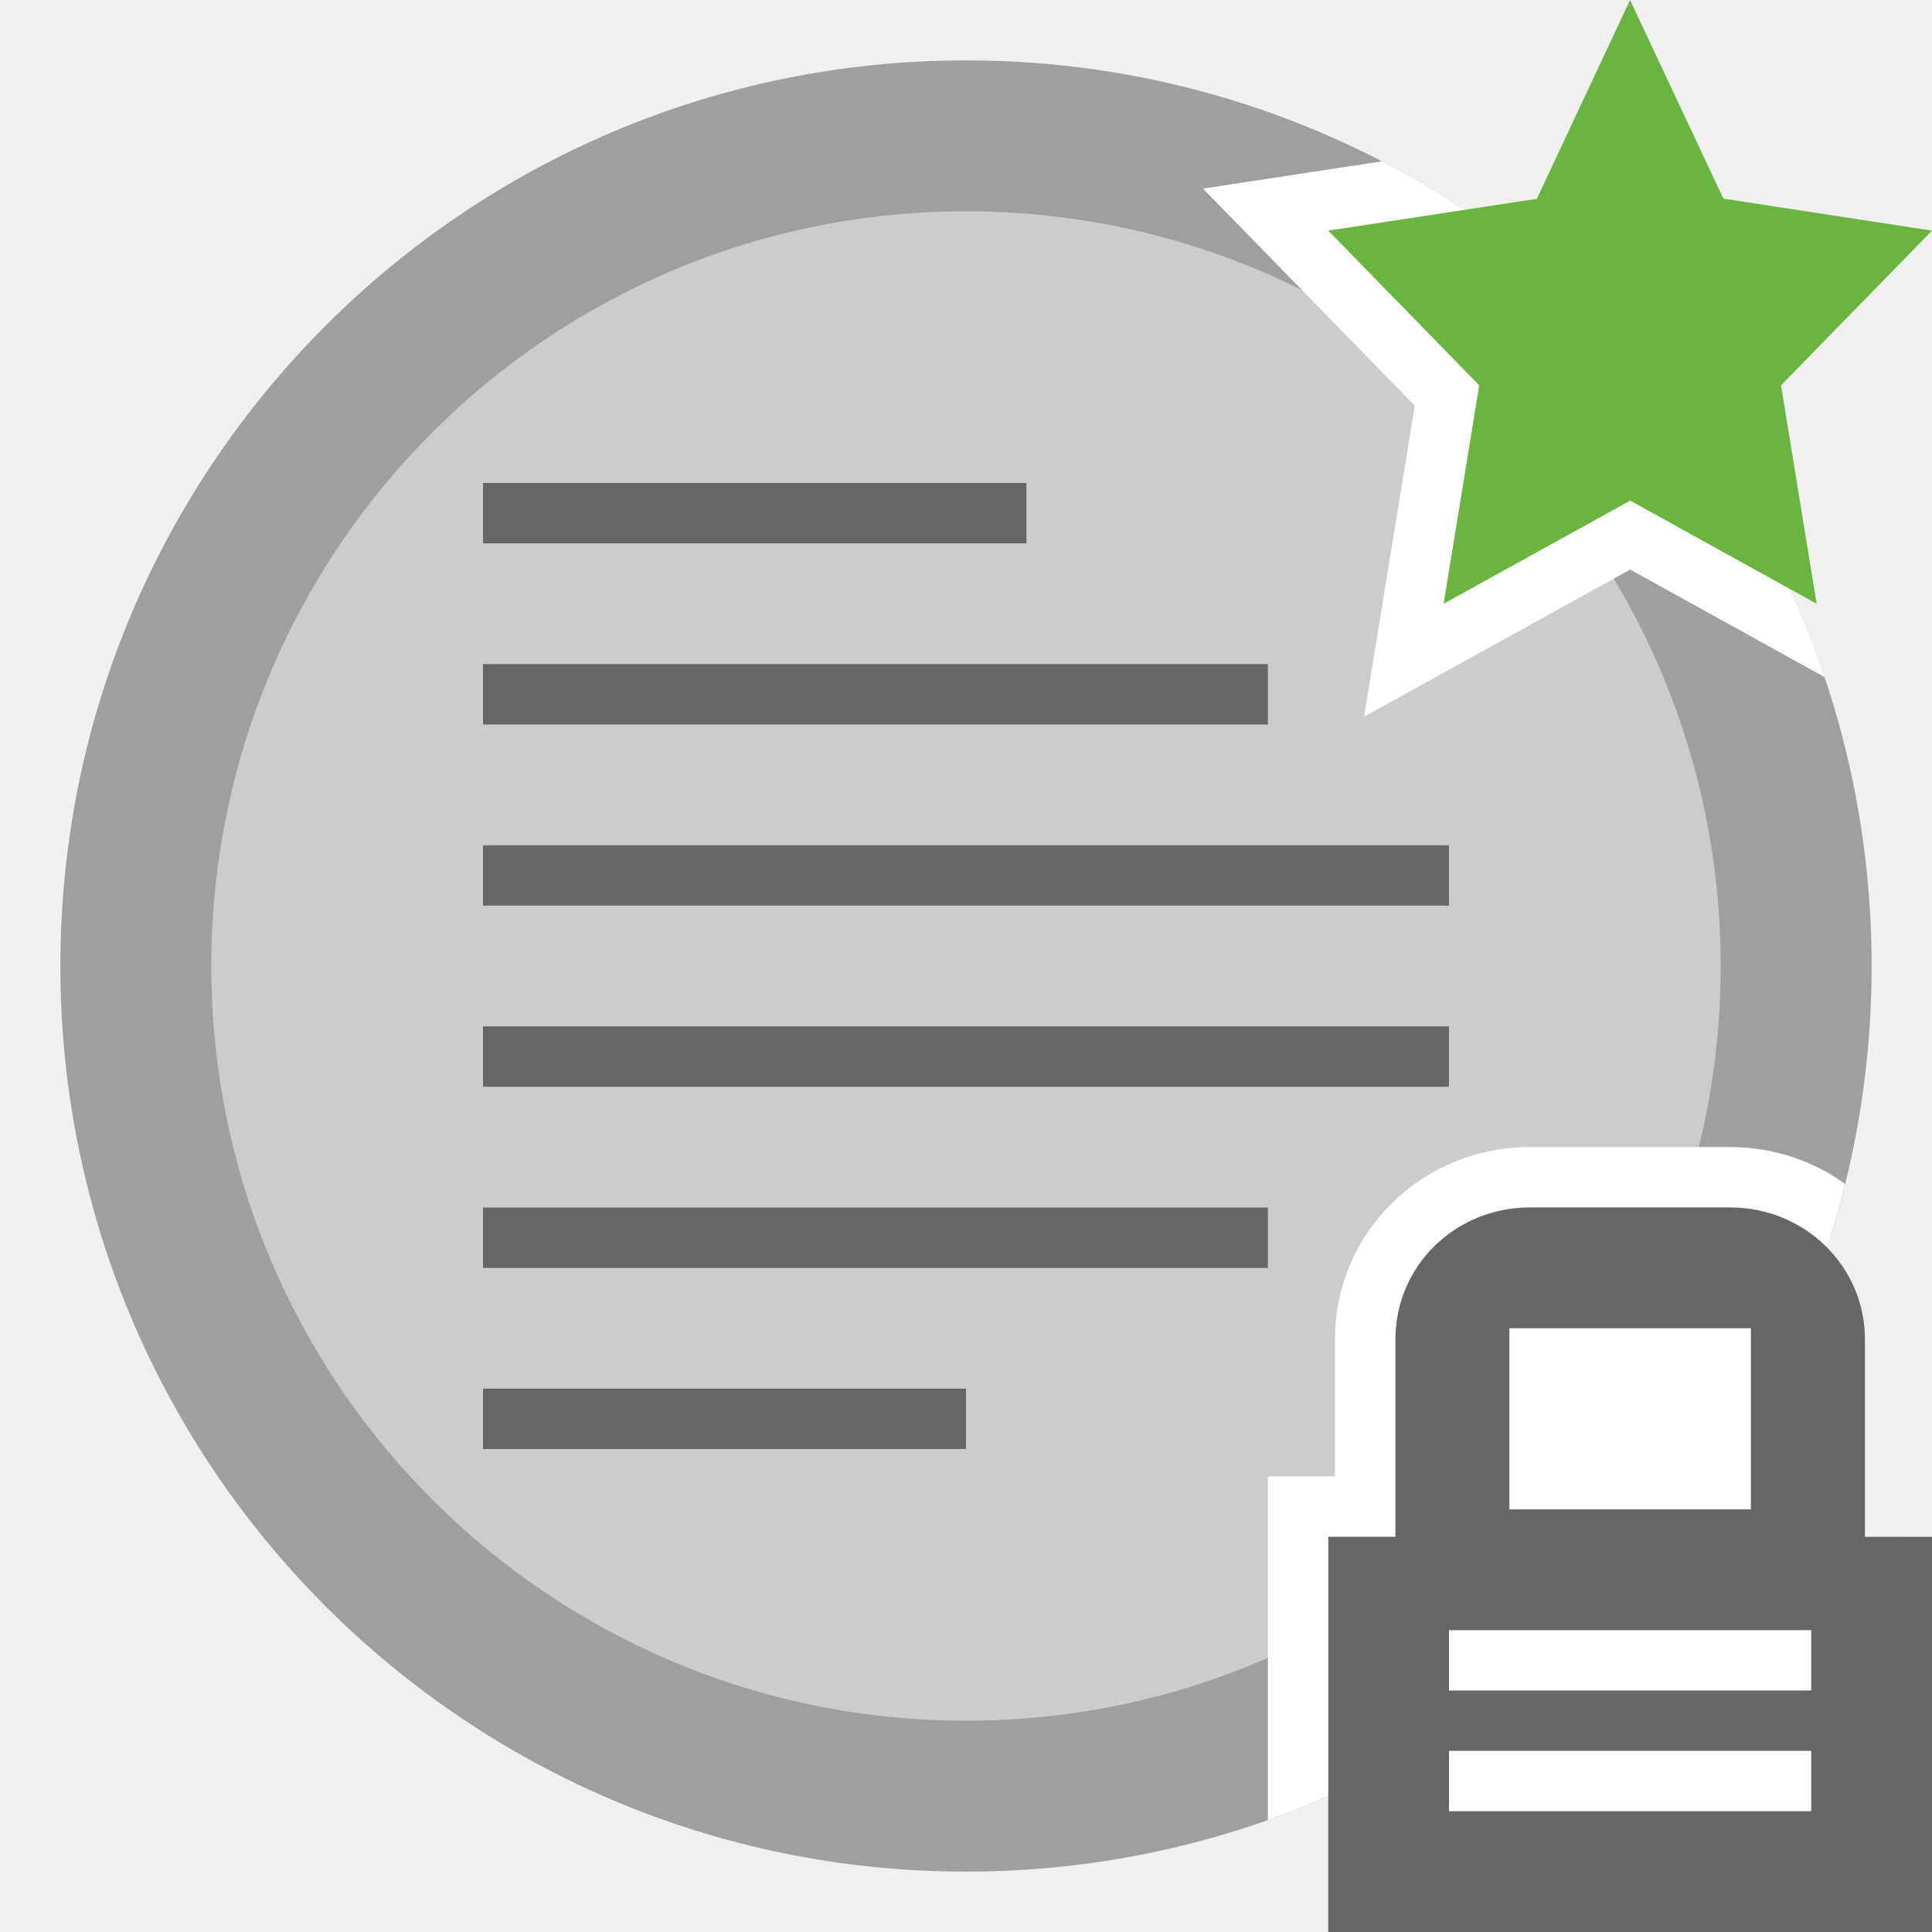
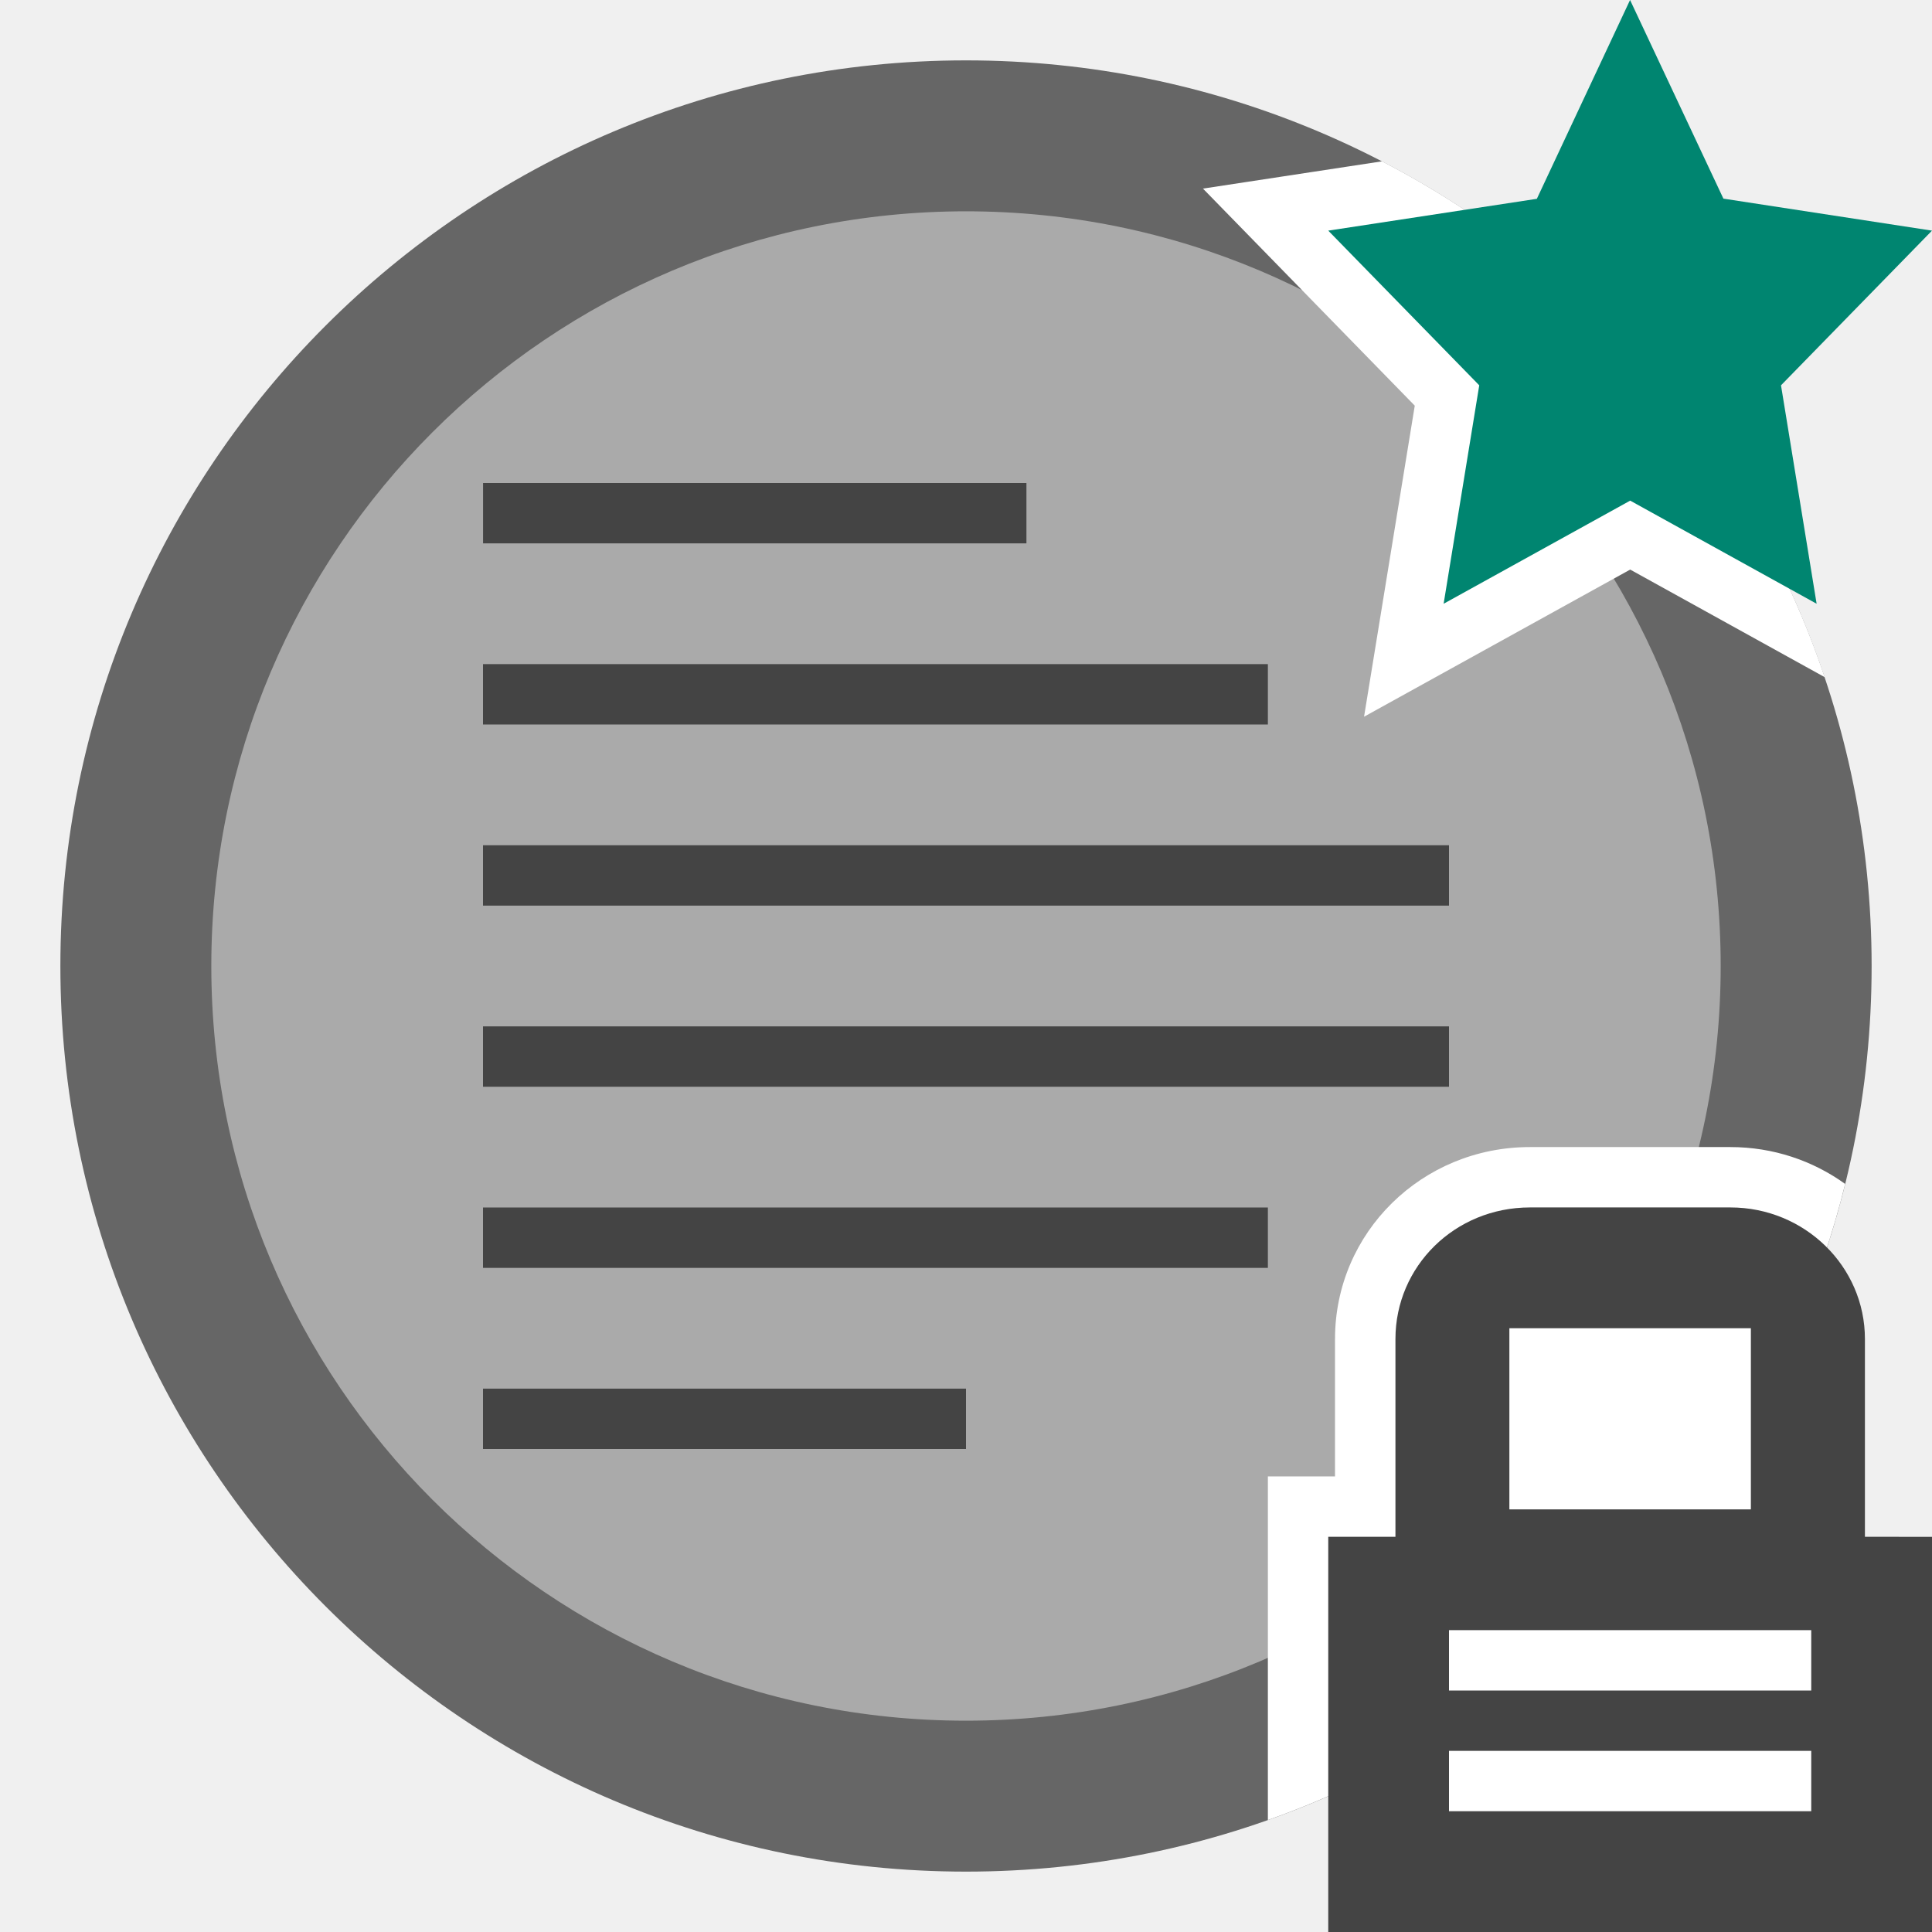
<svg xmlns="http://www.w3.org/2000/svg" id="svg31" version="1.1" viewBox="0 0 32 32">
  <defs id="defs7">
    <linearGradient id="topic_read_locked_mine-a" x1="15" x2="15" y2="27.5" y1="2.5" gradientUnits="userSpaceOnUse" gradientTransform="translate(1,1)">
      <stop id="stop2" stop-color="#DBDEE3" offset="0" />
      <stop id="stop4" stop-color="#FDFDFD" offset="1" />
    </linearGradient>
  </defs>
  <path id="path9" d="M 0,0 H 32 V 32 H 0 Z" style="fill:none;fill-rule:evenodd" />
-   <path id="path11" d="M 31,16 C 31,24.284 24.284,31 16,31 7.716,31 1,24.284 1,16 1,7.716 7.716,1 16,1 24.284,1 31,7.716 31,16" fill="#9f9f9f" style="fill-rule:evenodd" />
-   <path id="path13" d="M 30,16 C 30,23.732 23.732,30 16,30 8.268,30 2,23.732 2,16 2,8.268 8.268,2 16,2 23.732,2 30,8.268 30,16" fill="#9f9f9f" style="fill-rule:evenodd" />
-   <path id="path17" d="M 28.5,16 C 28.5,22.903 22.904,28.5 16,28.5 9.096,28.5 3.5,22.903 3.5,16 3.5,9.096 9.096,3.5 16,3.5 22.904,3.5 28.5,9.096 28.5,16" fill="url(#topic_read_locked_mine-a)" style="fill:#cccccc;fill-rule:evenodd;fill-opacity:1" />
-   <path id="path19" d="M 8.667,24 H 16 V 23 H 8 v 1 H 8.667 Z M 8.591,21 h 12.409 v -1 h -13 v 1 h 0.591 z m 0.136,-3 h 15.273 v -1 h -16 v 1 h 0.727 z m 0,-3 h 15.273 v -1 h -16 v 1 h 0.727 z m -0.136,-3 h 12.409 v -1 h -13 v 1 h 0.591 z M 8.563,9 h 8.438 v -1 h -9 v 1 z" fill="#666666" style="fill-rule:evenodd" />
+   <path id="path11" d="M 31,16 C 31,24.284 24.284,31 16,31 7.716,31 1,24.284 1,16 1,7.716 7.716,1 16,1 24.284,1 31,7.716 31,16" fill="#666666" style="fill-rule:evenodd" />
+   <path id="path13" d="M 30,16 C 30,23.732 23.732,30 16,30 8.268,30 2,23.732 2,16 2,8.268 8.268,2 16,2 23.732,2 30,8.268 30,16" fill="#666666" style="fill-rule:evenodd" />
+   <path id="path17" d="M 28.5,16 C 28.5,22.903 22.904,28.5 16,28.5 9.096,28.5 3.5,22.903 3.5,16 3.5,9.096 9.096,3.5 16,3.5 22.904,3.5 28.5,9.096 28.5,16" fill="url(#topic_read_locked_mine-a)" style="fill:#aaaaaa;fill-rule:evenodd;fill-opacity:1" />
+   <path id="path19" d="M 8.667,24 H 16 V 23 H 8 v 1 H 8.667 Z M 8.591,21 h 12.409 v -1 h -13 v 1 h 0.591 z m 0.136,-3 h 15.273 v -1 h -16 v 1 h 0.727 z m 0,-3 h 15.273 v -1 h -16 v 1 h 0.727 z m -0.136,-3 h 12.409 v -1 h -13 v 1 h 0.591 z M 8.563,9 h 8.438 v -1 h -9 v 1 z" fill="#444444" style="fill-rule:evenodd" />
  <path id="path21" d="m 21,30.146 v -5.692 h 1.112 v -2.276 c 0,-1.764 1.44,-3.179 3.228,-3.179 h 3.32 c 0.71,0 1.368,0.226 1.902,0.611 -0.204,0.826 -0.476,1.624 -0.811,2.389 h 0.248 v 8 h -6 v -1.309 c -0.935,0.591 -1.94,1.081 -3,1.456 v 0 z" fill="#ffffff" style="fill-rule:evenodd" />
-   <path id="path23" d="m 24,28 v -1 h 6 v 1 z m 0,2 v -1 h 6 v 1 z m 1,-8 h 4 v 3 h -4 z m 5.889,3.454 v -3.276 c 0,-1.202 -0.998,-2.179 -2.228,-2.179 h -3.32 c -1.245,0 -2.228,0.976 -2.228,2.179 v 3.276 H 22 V 32 h 10 v -6.545 z" fill="#666666" style="fill-rule:evenodd" />
+   <path id="path23" d="m 24,28 v -1 h 6 v 1 z m 0,2 v -1 h 6 v 1 z m 1,-8 h 4 v 3 h -4 z m 5.889,3.454 v -3.276 c 0,-1.202 -0.998,-2.179 -2.228,-2.179 h -3.32 c -1.245,0 -2.228,0.976 -2.228,2.179 v 3.276 H 22 V 32 h 10 v -6.545 z" fill="#444444" style="fill-rule:evenodd" />
  <path id="path25" d="m 30.221,11.215 -3.22,-1.781 -4.408,2.437 0.84,-5.152 -3.508,-3.595 2.966,-0.452 c 3.428,1.776 6.084,4.836 7.331,8.543 z" fill="#ffffff" style="fill-rule:evenodd" />
-   <path id="path27" d="M 27.001,8.292 30.089,10 29.499,6.382 32,3.82 28.545,3.29 26.999,0 25.455,3.293 22,3.82 24.501,6.382 23.911,10 Z" fill="#69b53f" style="fill-rule:evenodd" />
+   <path id="path27" d="M 27.001,8.292 30.089,10 29.499,6.382 32,3.82 28.545,3.29 26.999,0 25.455,3.293 22,3.82 24.501,6.382 23.911,10 Z" fill="#008570" style="fill-rule:evenodd" />
</svg>
